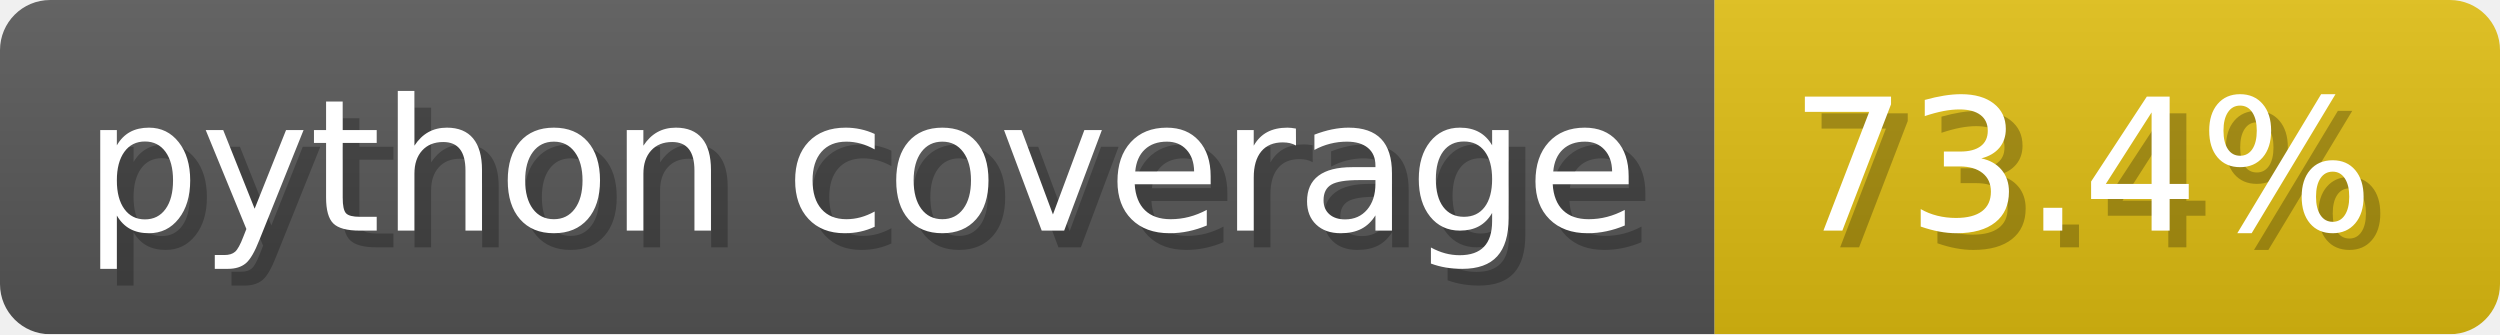
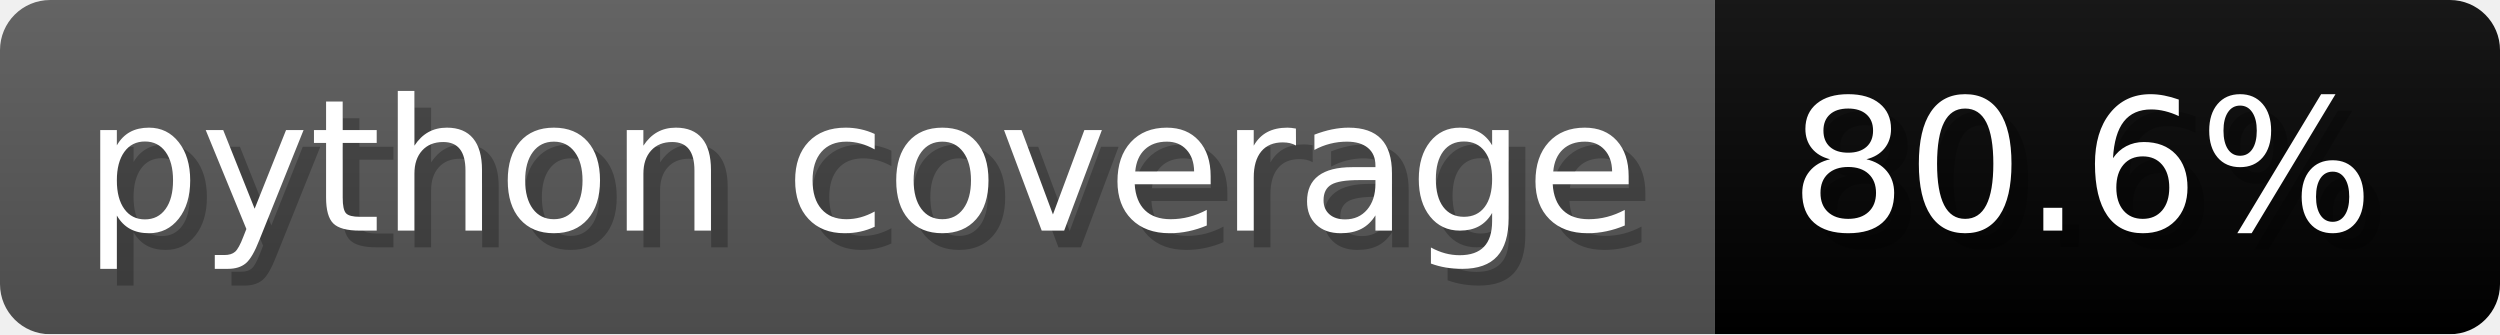
- <svg xmlns="http://www.w3.org/2000/svg" width="149.6" height="20" viewBox="0 0 1496 200" role="img" aria-label="python coverage: 73.4%">
+ <svg xmlns="http://www.w3.org/2000/svg" width="149.6" height="20" viewBox="0 0 1496 200" role="img" aria-label="python coverage: 80.6%">
  <linearGradient id="a" x2="0" y2="100%">
    <stop offset="0" stop-opacity=".1" stop-color="#EEE" />
    <stop offset="1" stop-opacity=".1" />
  </linearGradient>
  <mask id="m">
    <rect width="1496" height="200" rx="30" fill="#FFF" />
  </mask>
  <g mask="url(#m)">
    <rect width="1026" height="200" fill="#555" />
-     <rect width="470" height="200" fill="#DB1" x="1026" />
+     <rect width="470" height="200" fill="#yellowgreen" x="1026" />
    <rect width="1496" height="200" fill="url(#a)" />
  </g>
  <g aria-hidden="true" fill="#fff" text-anchor="start" font-family="Verdana,DejaVu Sans,sans-serif" font-size="110">
    <text x="60" y="148" textLength="926" fill="#000" opacity="0.25">python coverage</text>
    <text x="50" y="138" textLength="926">python coverage</text>
-     <text x="1081" y="148" textLength="370" fill="#000" opacity="0.25">73.4%</text>
-     <text x="1071" y="138" textLength="370">73.4%</text>
+     <text x="1081" y="148" textLength="370" fill="#000" opacity="0.25">80.6%</text>
+     <text x="1071" y="138" textLength="370">80.6%</text>
  </g>
</svg>
